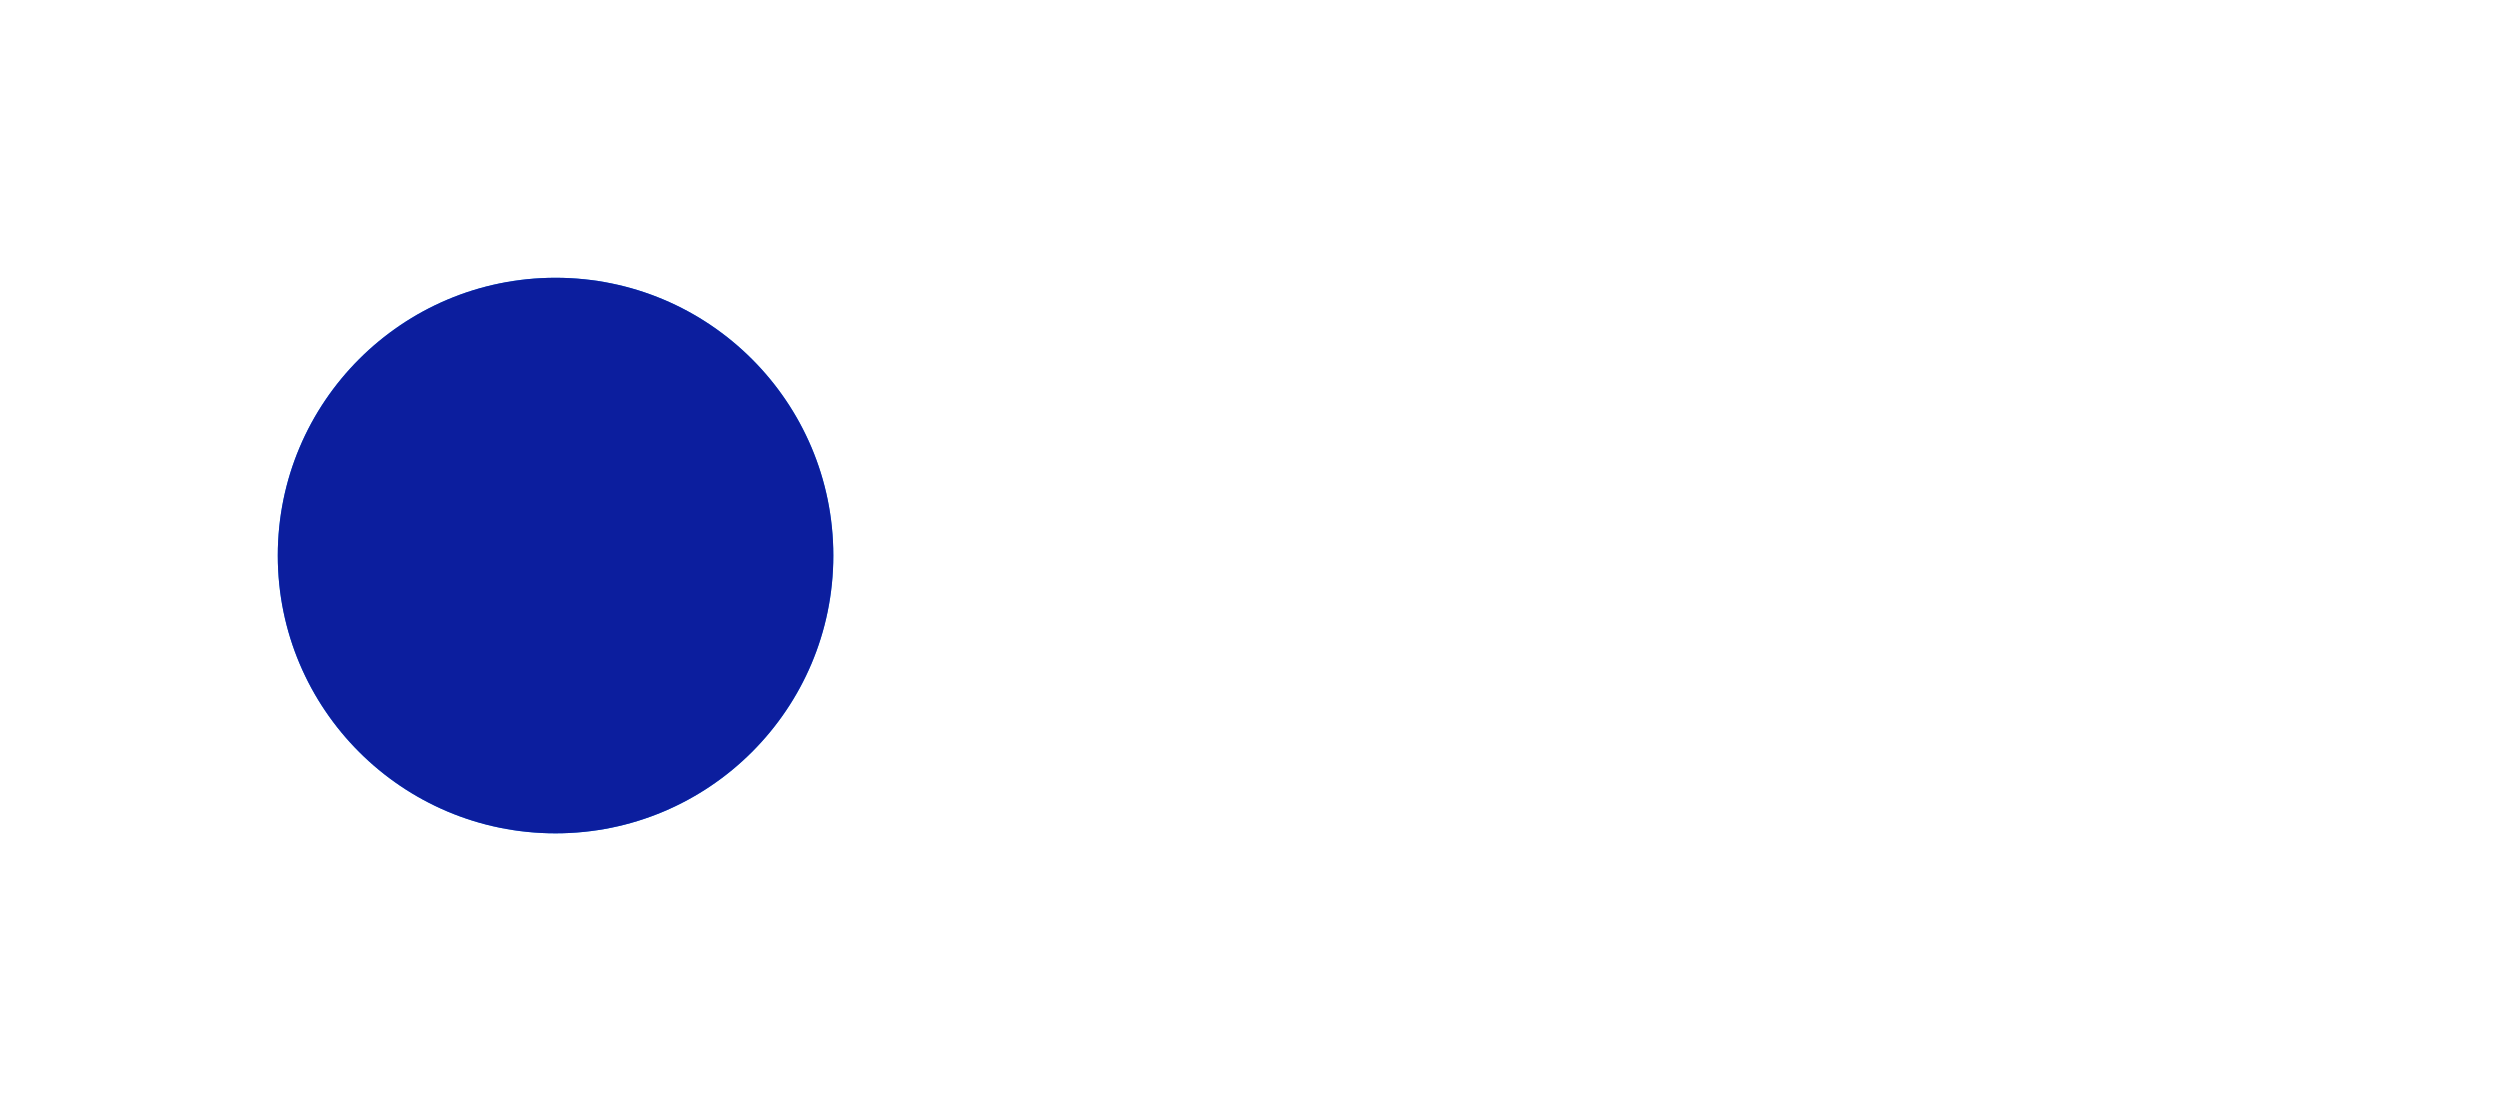
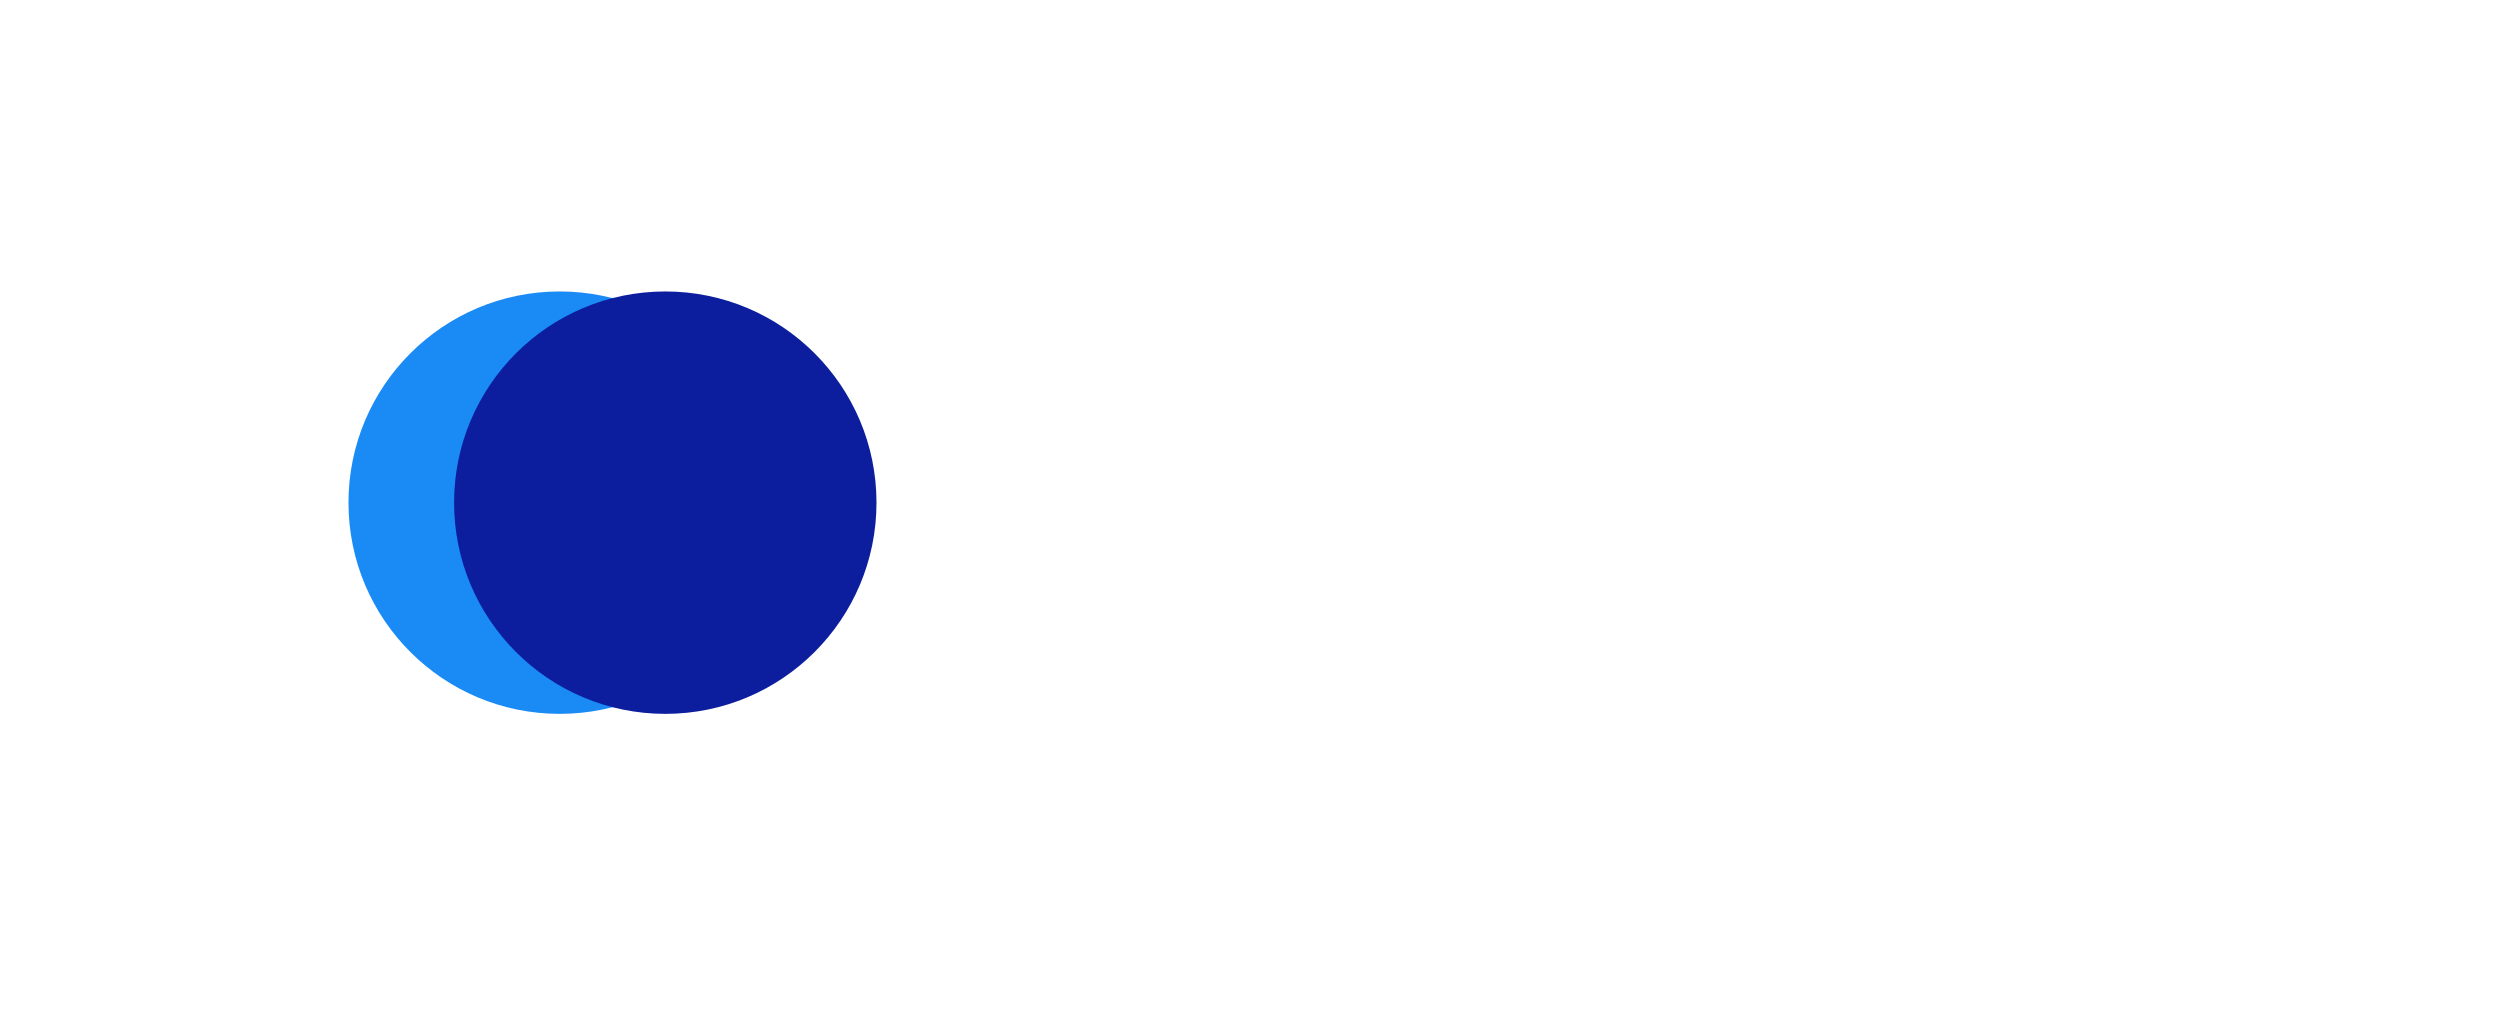
- <svg xmlns="http://www.w3.org/2000/svg" viewBox="-2 -2 9 4">
-   <circle r="1" cx="0" cy="0" fill="#1A8AF5" data-avg-speed="4.054053" data-speed="0.33333334, 0.66666675, 1.0000001, 1.3333336, 1.666667, 2.0000002, 2.333333, 2.6666663, 3.0000005, 3.333333, 3.6666672, 3.9999995, 4.333332, 4.666668, 4.9999986, 4.9999986, 4.9999986, 4.9999986, 4.9999986, 4.9999986, 5.000002, 5.000002, 5.000002, 5.000002, 5.000002, 5.000002, 5.000002, 5.000002, 5.000002, 5.000002, 4.9999948, 4.9999948, 4.9999948, 4.9999948, 4.9999948, 4.9999948, 4.9999948, 4.9999948, 4.9999948, 4.9999948, 4.9999948, 4.9999948, 4.9999948, 4.9999948, 4.9999948, 4.9999948, 4.9999948, 4.9999948, 4.9999948, 4.9999948, 4.9999948, 4.9999948, 4.9999948, 4.9999948, 4.9999948, 4.9999948, 5.000009, 5.000009, 5.000009, 5.000009, 4.6666713, 4.333334, 3.999996, 3.6666582, 3.3333204, 3.0000112, 2.6666734, 2.3333356, 1.999998, 1.6666602, 1.3333224, 1.0000134, 0.6666755, 0.33333775">
-     <animate attributeName="cx" dur="4.017s" repeatCount="indefinite" calcMode="discrete" values="0;0.006;0.017;0.033;0.056;0.083;0.117;0.156;0.2;0.25;0.306;0.367;0.433;0.506;0.583;0.667;0.75;0.833;0.917;1;1.083;1.167;1.25;1.333;1.417;1.5;1.583;1.667;1.75;1.833;1.917;2;2.083;2.167;2.25;2.333;2.417;2.5;2.583;2.667;2.75;2.833;2.917;3;3.083;3.167;3.25;3.333;3.417;3.5;3.583;3.667;3.75;3.833;3.917;4;4.083;4.167;4.25;4.333;4.417;4.494;4.567;4.633;4.694;4.75;4.8;4.844;4.883;4.917;4.944;4.967;4.983;4.994;5;5;5;5;5;5;5;5;5;5;5;5;5;5;5;5;5;5;5;5;5;5;5;5;5;5;5;5;5;5;5;5;5;5;5;5;5;5;5;5;5;5;5;5;5;5;5;5;5;5;5;5;5;5;5;5;5;5;5;5;5;5;5;5;5;5;5;5;5;5;5;5;5;5;5;5;5;5;5;5;5;5;5;5;5;5;5;5;5;5;5;5;5;5;5;5;5;5;5;5;5;5;5;5;5;5;5;5;5;5;5;5;5;5;5;5;5;5;5;5;5;5;5;5;5;5;5;5;5;5;5;5;5;5;5;5;5;5;5;5;5;5;5;5;5;5;5;5;5;5;5;5;5;5;5;5;5;5;5;5;5;5;5;5;5;5;5;5" />
-     <animate attributeName="cy" dur="4.017s" repeatCount="indefinite" calcMode="discrete" values="0;1.1E-44;3.2E-44;6.3E-44;1.02E-43;1.49E-43;2.02E-43;2.59E-43;3.21E-43;3.84E-43;4.47E-43;5.07E-43;5.6E-43;6.04E-43;6.3E-43;6.29E-43;6.28E-43;6.26E-43;6.25E-43;6.24E-43;6.22E-43;6.21E-43;6.18E-43;6.15E-43;6.12E-43;6.1E-43;6.07E-43;6.03E-43;5.98E-43;5.94E-43;5.9E-43;5.86E-43;5.8E-43;5.75E-43;5.69E-43;5.63E-43;5.56E-43;5.5E-43;5.42E-43;5.35E-43;5.27E-43;5.18E-43;5.1E-43;5E-43;4.9E-43;4.8E-43;4.7E-43;4.58E-43;4.47E-43;4.34E-43;4.22E-43;4.08E-43;3.94E-43;3.78E-43;3.63E-43;3.46E-43;3.28E-43;3.1E-43;2.9E-43;2.69E-43;2.47E-43;2.37E-43;2.38E-43;2.51E-43;2.75E-43;3.07E-43;3.48E-43;3.94E-43;4.46E-43;5.02E-43;5.59E-43;6.17E-43;6.71E-43;7.19E-43;7.54E-43;7.65E-43;7.76E-43;7.88E-43;7.99E-43;8.1E-43;8.21E-43;8.32E-43;8.44E-43;8.55E-43;8.66E-43;8.77E-43;8.88E-43;9E-43;9.11E-43;9.22E-43;9.33E-43;9.44E-43;9.56E-43;9.67E-43;9.78E-43;9.9E-43;1E-42;1.012E-42;1.023E-42;1.034E-42;1.045E-42;1.057E-42;1.068E-42;1.079E-42;1.09E-42;1.101E-42;1.113E-42;1.124E-42;1.135E-42;1.146E-42;1.157E-42;1.169E-42;1.18E-42;1.191E-42;1.202E-42;1.214E-42;1.225E-42;1.236E-42;1.247E-42;1.258E-42;1.27E-42;1.281E-42;1.292E-42;1.303E-42;1.314E-42;1.326E-42;1.337E-42;1.348E-42;1.359E-42;1.37E-42;1.382E-42;1.393E-42;1.404E-42;1.415E-42;1.427E-42;1.438E-42;1.449E-42;1.46E-42;1.471E-42;1.483E-42;1.494E-42;1.505E-42;1.516E-42;1.527E-42;1.539E-42;1.55E-42;1.561E-42;1.572E-42;1.583E-42;1.595E-42;1.606E-42;1.617E-42;1.628E-42;1.64E-42;1.651E-42;1.662E-42;1.673E-42;1.684E-42;1.696E-42;1.707E-42;1.718E-42;1.729E-42;1.74E-42;1.752E-42;1.763E-42;1.774E-42;1.785E-42;1.796E-42;1.808E-42;1.819E-42;1.83E-42;1.841E-42;1.853E-42;1.864E-42;1.875E-42;1.886E-42;1.897E-42;1.909E-42;1.92E-42;1.931E-42;1.942E-42;1.953E-42;1.965E-42;1.976E-42;1.987E-42;1.998E-42;2.01E-42;2.02E-42;2.032E-42;2.043E-42;2.054E-42;2.066E-42;2.077E-42;2.088E-42;2.099E-42;2.11E-42;2.122E-42;2.133E-42;2.144E-42;2.155E-42;2.166E-42;2.178E-42;2.189E-42;2.2E-42;2.211E-42;2.222E-42;2.234E-42;2.245E-42;2.256E-42;2.267E-42;2.279E-42;2.29E-42;2.301E-42;2.312E-42;2.323E-42;2.335E-42;2.346E-42;2.357E-42;2.368E-42;2.38E-42;2.39E-42;2.402E-42;2.413E-42;2.424E-42;2.435E-42;2.447E-42;2.458E-42;2.469E-42;2.48E-42;2.492E-42;2.503E-42;2.514E-42;2.525E-42;2.536E-42;2.548E-42;2.559E-42;2.57E-42;2.581E-42;2.592E-42;2.604E-42;2.615E-42;2.626E-42" />
+ <svg xmlns="http://www.w3.org/2000/svg" viewBox="-2.65 -2.38 11.837 4.801">
+   <circle r="1" cx="0" cy="0" fill="#1A8AF5" data-avg-speed="4.426553" data-speed="17.666666, 12.545849, 5.9464717, 2.5460145, 1.1573982, 1.4093996, 1.985578, 2.5413399, 2.9101615, 3.2444105, 3.577395, 3.6051846, 3.6607258, 3.742762, 3.849568, 3.9791195, 4.129243, 4.297745, 4.4825177, 4.6815925, 4.8931828, 4.999999, 4.999999, 4.999999, 4.999999, 4.999999, 4.999999, 4.999999, 4.999999, 4.999999, 4.999999, 5.0000024, 4.8194613, 4.76067, 4.737277, 4.7455482, 4.7874155, 4.8653636, 4.9816036, 4.9235315, 4.88572, 4.868592, 4.872296, 4.8967423, 4.941591, 5.000005, 5.000005, 5.000005, 5.000005, 5.000005, 5.000005, 5.000005, 4.1659217, 4.0922112, 4.0788717, 4.073495, 4.0723414, 4.393451, 4.7245603, 4.999573, 4.9996166, 4.9996595, 4.9997025, 4.9997454, 4.9997883, 4.9998307, 4.9998736, 4.9999166, 4.9999595, 4.9999886, 4.9999886, 4.9999886, 4.9999886, 4.9999886, 4.6666775, 4.333337, 3.999997, 3.6666565, 3.3333447, 3.0000045, 2.6666644, 2.3333244, 2.0000124, 1.6666723, 1.3333322, 0.99999195, 0.6666804, 0.3333402">
+     <animate attributeName="cx" dur="2s" repeatCount="indefinite" calcMode="discrete" values="0;-0.294;-0.503;-0.602;-0.642;-0.65;-0.64;-0.617;-0.586;-0.548;-0.507;-0.461;-0.412;-0.359;-0.302;-0.241;-0.177;-0.11;-0.039;0.036;0.114;0.195;0.278;0.361;0.444;0.528;0.611;0.694;0.777;0.86;0.943;1.026;1.109;1.189;1.268;1.345;1.421;1.496;1.57;1.644;1.719;1.796;1.874;1.953;2.034;2.116;2.2;2.283;2.366;2.45;2.533;2.616;2.7;2.769;2.837;2.905;2.973;3.041;3.114;3.193;3.276;3.359;3.443;3.526;3.609;3.693;3.776;3.859;3.943;4.026;4.109;4.193;4.276;4.359;4.443;4.52;4.593;4.659;4.72;4.776;4.826;4.87;4.909;4.943;4.97;4.993;5.009;5.02;5.026;5.026;5.026;5.026;5.026;5.026;5.026;5.026;5.026;5.026;5.026;5.026;5.026;5.026;5.026;5.026;5.026;5.026;5.026;5.026;5.026;5.026;5.026;5.026;5.026;5.026;5.026;5.026;5.026;5.026;5.026;5.026;5.026" />
+     <animate attributeName="cy" dur="2s" repeatCount="indefinite" calcMode="discrete" values="0;1.1E-44;-0.006;-0.016;-0.03;-0.047;-0.068;-0.093;-0.121;-0.152;-0.187;-0.225;-0.259;-0.289;-0.315;-0.336;-0.354;-0.367;-0.375;-0.38;-0.38;-0.375;-0.369;-0.362;-0.356;-0.349;-0.343;-0.336;-0.33;-0.323;-0.317;-0.31;-0.304;-0.298;-0.288;-0.271;-0.25;-0.222;-0.19;-0.151;-0.119;-0.091;-0.069;-0.052;-0.041;-0.035;-0.034;-0.033;-0.032;-0.031;-0.03;-0.029;-0.028;-0.027;-0.031;-0.034;-0.035;-0.035;-0.035;-0.034;-0.033;-0.031;-0.029;-0.028;-0.026;-0.025;-0.023;-0.022;-0.02;-0.018;-0.017;-0.015;-0.014;-0.012;-0.011;-0.009;-0.008;-0.006;-0.005;-0.004;-0.003;-0.002;-0.002;-0.001;-0.001;-0;0;0;0;0;0;0;0;0;0;0;0;0;0;0;0;0;0;0;0;0;0;0;0;0;0;0;0;0;0;0;0;0;0;0;0" />
  </circle>
-   <circle r="1" cx="0" cy="0" fill="#0C1E9E" data-avg-speed="4.054053" data-speed="0.33333334, 0.66666675, 1.0000001, 1.3333336, 1.666667, 2.0000002, 2.333333, 2.6666663, 3.0000005, 3.333333, 3.6666672, 3.9999995, 4.333332, 4.666668, 4.9999986, 4.9999986, 4.9999986, 4.9999986, 4.9999986, 4.9999986, 5.000002, 5.000002, 5.000002, 5.000002, 5.000002, 5.000002, 5.000002, 5.000002, 5.000002, 5.000002, 4.9999948, 4.9999948, 4.9999948, 4.9999948, 4.9999948, 4.9999948, 4.9999948, 4.9999948, 4.9999948, 4.9999948, 4.9999948, 4.9999948, 4.9999948, 4.9999948, 4.9999948, 4.9999948, 4.9999948, 4.9999948, 4.9999948, 4.9999948, 4.9999948, 4.9999948, 4.9999948, 4.9999948, 4.9999948, 4.9999948, 5.000009, 5.000009, 5.000009, 5.000009, 4.6666713, 4.333334, 3.999996, 3.6666582, 3.3333204, 3.0000112, 2.6666734, 2.3333356, 1.999998, 1.6666602, 1.3333224, 1.0000134, 0.6666755, 0.33333775">
-     <animate attributeName="cx" dur="4.017s" repeatCount="indefinite" calcMode="discrete" values="0;0.006;0.017;0.033;0.056;0.083;0.117;0.156;0.2;0.25;0.306;0.367;0.433;0.506;0.583;0.667;0.75;0.833;0.917;1;1.083;1.167;1.25;1.333;1.417;1.5;1.583;1.667;1.75;1.833;1.917;2;2.083;2.167;2.25;2.333;2.417;2.5;2.583;2.667;2.75;2.833;2.917;3;3.083;3.167;3.25;3.333;3.417;3.5;3.583;3.667;3.75;3.833;3.917;4;4.083;4.167;4.25;4.333;4.417;4.494;4.567;4.633;4.694;4.75;4.8;4.844;4.883;4.917;4.944;4.967;4.983;4.994;5;5;5;5;5;5;5;5;5;5;5;5;5;5;5;5;5;5;5;5;5;5;5;5;5;5;5;5;5;5;5;5;5;5;5;5;5;5;5;5;5;5;5;5;5;5;5;5;5;5;5;5;5;5;5;5;5;5;5;5;5;5;5;5;5;5;5;5;5;5;5;5;5;5;5;5;5;5;5;5;5;5;5;5;5;5;5;5;5;5;5;5;5;5;5;5;5;5;5;5;5;5;5;5;5;5;5;5;5;5;5;5;5;5;5;5;5;5;5;5;5;5;5;5;5;5;5;5;5;5;5;5;5;5;5;5;5;5;5;5;5;5;5;5;5;5;5;5;5;5;5;5;5;5;5;5;5;5;5;5;5;5;5;5;5;5;5;5" />
-     <animate attributeName="cy" dur="4.017s" repeatCount="indefinite" calcMode="discrete" values="0;1.1E-44;3.2E-44;6.3E-44;1.02E-43;1.49E-43;2.02E-43;2.59E-43;3.21E-43;3.84E-43;4.47E-43;5.07E-43;5.6E-43;6.04E-43;6.3E-43;6.29E-43;6.28E-43;6.26E-43;6.25E-43;6.24E-43;6.22E-43;6.21E-43;6.18E-43;6.15E-43;6.12E-43;6.1E-43;6.07E-43;6.03E-43;5.98E-43;5.94E-43;5.9E-43;5.86E-43;5.8E-43;5.75E-43;5.69E-43;5.63E-43;5.56E-43;5.5E-43;5.42E-43;5.35E-43;5.27E-43;5.18E-43;5.1E-43;5E-43;4.9E-43;4.8E-43;4.7E-43;4.58E-43;4.47E-43;4.34E-43;4.22E-43;4.08E-43;3.94E-43;3.78E-43;3.63E-43;3.46E-43;3.28E-43;3.1E-43;2.9E-43;2.69E-43;2.47E-43;2.37E-43;2.38E-43;2.51E-43;2.75E-43;3.07E-43;3.48E-43;3.94E-43;4.46E-43;5.02E-43;5.59E-43;6.17E-43;6.71E-43;7.19E-43;7.54E-43;7.65E-43;7.76E-43;7.88E-43;7.99E-43;8.1E-43;8.21E-43;8.32E-43;8.44E-43;8.55E-43;8.66E-43;8.77E-43;8.88E-43;9E-43;9.11E-43;9.22E-43;9.33E-43;9.44E-43;9.56E-43;9.67E-43;9.78E-43;9.9E-43;1E-42;1.012E-42;1.023E-42;1.034E-42;1.045E-42;1.057E-42;1.068E-42;1.079E-42;1.09E-42;1.101E-42;1.113E-42;1.124E-42;1.135E-42;1.146E-42;1.157E-42;1.169E-42;1.18E-42;1.191E-42;1.202E-42;1.214E-42;1.225E-42;1.236E-42;1.247E-42;1.258E-42;1.27E-42;1.281E-42;1.292E-42;1.303E-42;1.314E-42;1.326E-42;1.337E-42;1.348E-42;1.359E-42;1.37E-42;1.382E-42;1.393E-42;1.404E-42;1.415E-42;1.427E-42;1.438E-42;1.449E-42;1.46E-42;1.471E-42;1.483E-42;1.494E-42;1.505E-42;1.516E-42;1.527E-42;1.539E-42;1.55E-42;1.561E-42;1.572E-42;1.583E-42;1.595E-42;1.606E-42;1.617E-42;1.628E-42;1.64E-42;1.651E-42;1.662E-42;1.673E-42;1.684E-42;1.696E-42;1.707E-42;1.718E-42;1.729E-42;1.74E-42;1.752E-42;1.763E-42;1.774E-42;1.785E-42;1.796E-42;1.808E-42;1.819E-42;1.83E-42;1.841E-42;1.853E-42;1.864E-42;1.875E-42;1.886E-42;1.897E-42;1.909E-42;1.92E-42;1.931E-42;1.942E-42;1.953E-42;1.965E-42;1.976E-42;1.987E-42;1.998E-42;2.01E-42;2.02E-42;2.032E-42;2.043E-42;2.054E-42;2.066E-42;2.077E-42;2.088E-42;2.099E-42;2.11E-42;2.122E-42;2.133E-42;2.144E-42;2.155E-42;2.166E-42;2.178E-42;2.189E-42;2.2E-42;2.211E-42;2.222E-42;2.234E-42;2.245E-42;2.256E-42;2.267E-42;2.279E-42;2.29E-42;2.301E-42;2.312E-42;2.323E-42;2.335E-42;2.346E-42;2.357E-42;2.368E-42;2.38E-42;2.39E-42;2.402E-42;2.413E-42;2.424E-42;2.435E-42;2.447E-42;2.458E-42;2.469E-42;2.48E-42;2.492E-42;2.503E-42;2.514E-42;2.525E-42;2.536E-42;2.548E-42;2.559E-42;2.57E-42;2.581E-42;2.592E-42;2.604E-42;2.615E-42;2.626E-42" />
+   <circle r="1" cx="0.5" cy="0" fill="#0C1E9E" data-avg-speed="4.58381" data-speed="18.333338, 13.667016, 7.516853, 4.5165915, 3.1587298, 2.6532204, 2.567894, 2.612028, 2.8992217, 3.2279408, 3.5571094, 3.5476754, 3.5655196, 3.6101804, 3.6806262, 3.77534, 3.8924742, 4.0299873, 4.1857862, 4.357803, 4.5440736, 4.742839, 4.9524417, 5.000004, 5.000004, 5.000004, 5.000004, 5.000004, 5.000004, 5.000004, 5.000004, 5.000004, 5.1675873, 5.3095913, 5.4574347, 5.6145196, 5.7785177, 5.946066, 6.11311, 5.9103513, 5.7245927, 5.557256, 5.4097095, 5.2831554, 5.1787024, 5.0971494, 5.039155, 5.0051074, 4.671766, 4.3384247, 4.0050836, 3.671771, 4.171145, 4.110006, 4.095043, 4.0867867, 4.0818996, 4.395875, 4.7260685, 5.0004206, 5.000392, 5.0003347, 5.0003057, 5.000249, 5.0002203, 5.000163, 5.000106, 5.0000772, 5.0000196, 4.9999914, 4.9999914, 4.9999914, 4.9999914, 4.9999914, 4.9999914, 4.9999914, 4.6666794, 4.333339, 3.9999986, 3.6666582, 3.3333466, 3.0000062, 2.6666658, 2.3333254, 2.0000136, 1.6666733, 1.3333329, 0.9999925, 0.66668075, 0.33334038">
+     <animate attributeName="cx" dur="2s" repeatCount="indefinite" calcMode="discrete" values="0.5;0.806;1.033;1.158;1.232;1.282;1.32;1.355;1.387;1.422;1.461;1.503;1.548;1.597;1.649;1.705;1.765;1.828;1.894;1.963;2.036;2.111;2.19;2.272;2.354;2.437;2.519;2.602;2.684;2.767;2.849;2.931;3.014;3.099;3.186;3.275;3.364;3.455;3.546;3.638;3.729;3.818;3.907;3.994;4.08;4.166;4.251;4.335;4.418;4.496;4.568;4.634;4.696;4.765;4.833;4.901;4.969;5.036;5.11;5.188;5.272;5.355;5.438;5.521;5.605;5.688;5.771;5.855;5.938;6.021;6.104;6.188;6.271;6.354;6.437;6.521;6.604;6.682;6.754;6.82;6.882;6.937;6.987;7.031;7.07;7.104;7.131;7.154;7.17;7.181;7.187;7.187;7.187;7.187;7.187;7.187;7.187;7.187;7.187;7.187;7.187;7.187;7.187;7.187;7.187;7.187;7.187;7.187;7.187;7.187;7.187;7.187;7.187;7.187;7.187;7.187;7.187;7.187;7.187;7.187;7.187" />
+     <animate attributeName="cy" dur="2s" repeatCount="indefinite" calcMode="discrete" values="0;1.1E-44;0.006;0.016;0.03;0.048;0.069;0.094;0.123;0.157;0.194;0.236;0.274;0.308;0.337;0.362;0.383;0.399;0.411;0.419;0.421;0.42;0.413;0.402;0.39;0.378;0.366;0.353;0.341;0.329;0.317;0.305;0.293;0.281;0.265;0.243;0.216;0.183;0.144;0.101;0.062;0.029;0.002;-0.021;-0.037;-0.048;-0.054;-0.054;-0.049;-0.044;-0.039;-0.035;-0.031;-0.027;-0.019;-0.012;-0.006;6.3287094E-05;0.004;0.007;0.011;0.014;0.017;0.021;0.024;0.027;0.03;0.034;0.037;0.04;0.044;0.047;0.05;0.054;0.057;0.06;0.063;0.066;0.069;0.072;0.074;0.077;0.079;0.08;0.082;0.083;0.084;0.085;0.086;0.086;0.086;0.086;0.086;0.086;0.086;0.086;0.086;0.086;0.086;0.086;0.086;0.086;0.086;0.086;0.086;0.086;0.086;0.086;0.086;0.086;0.086;0.086;0.086;0.086;0.086;0.086;0.086;0.086;0.086;0.086;0.086" />
  </circle>
</svg>
